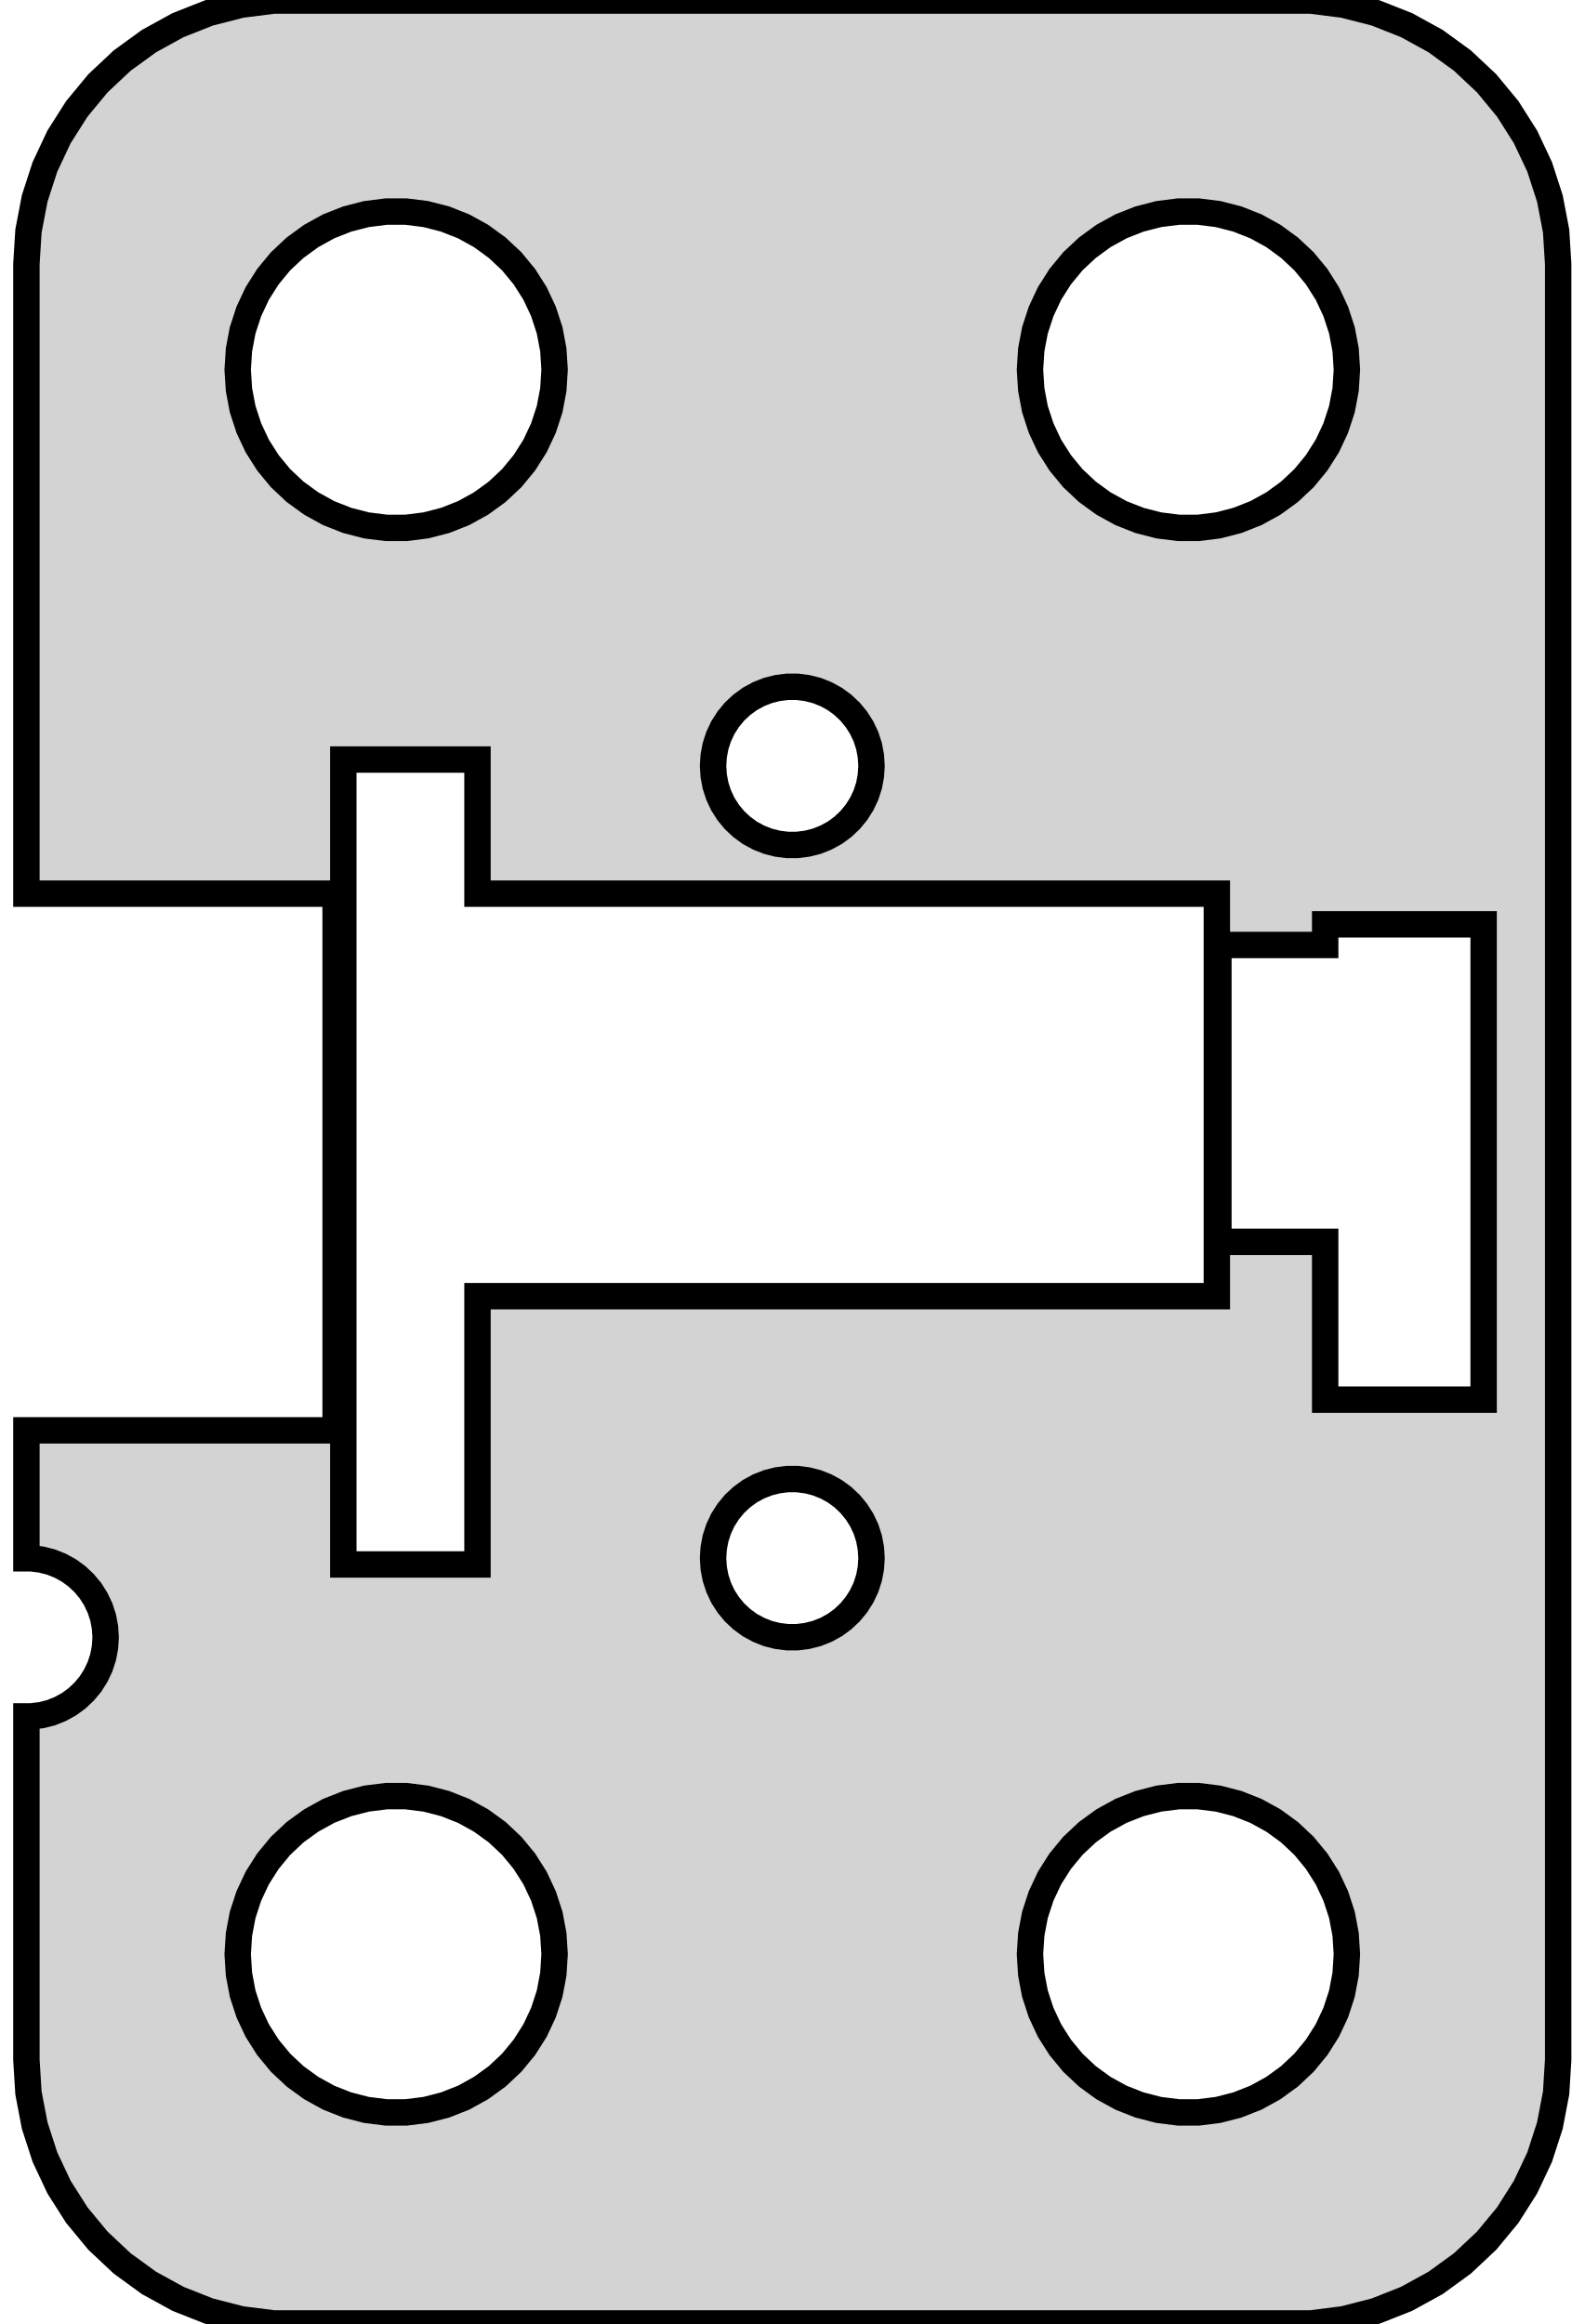
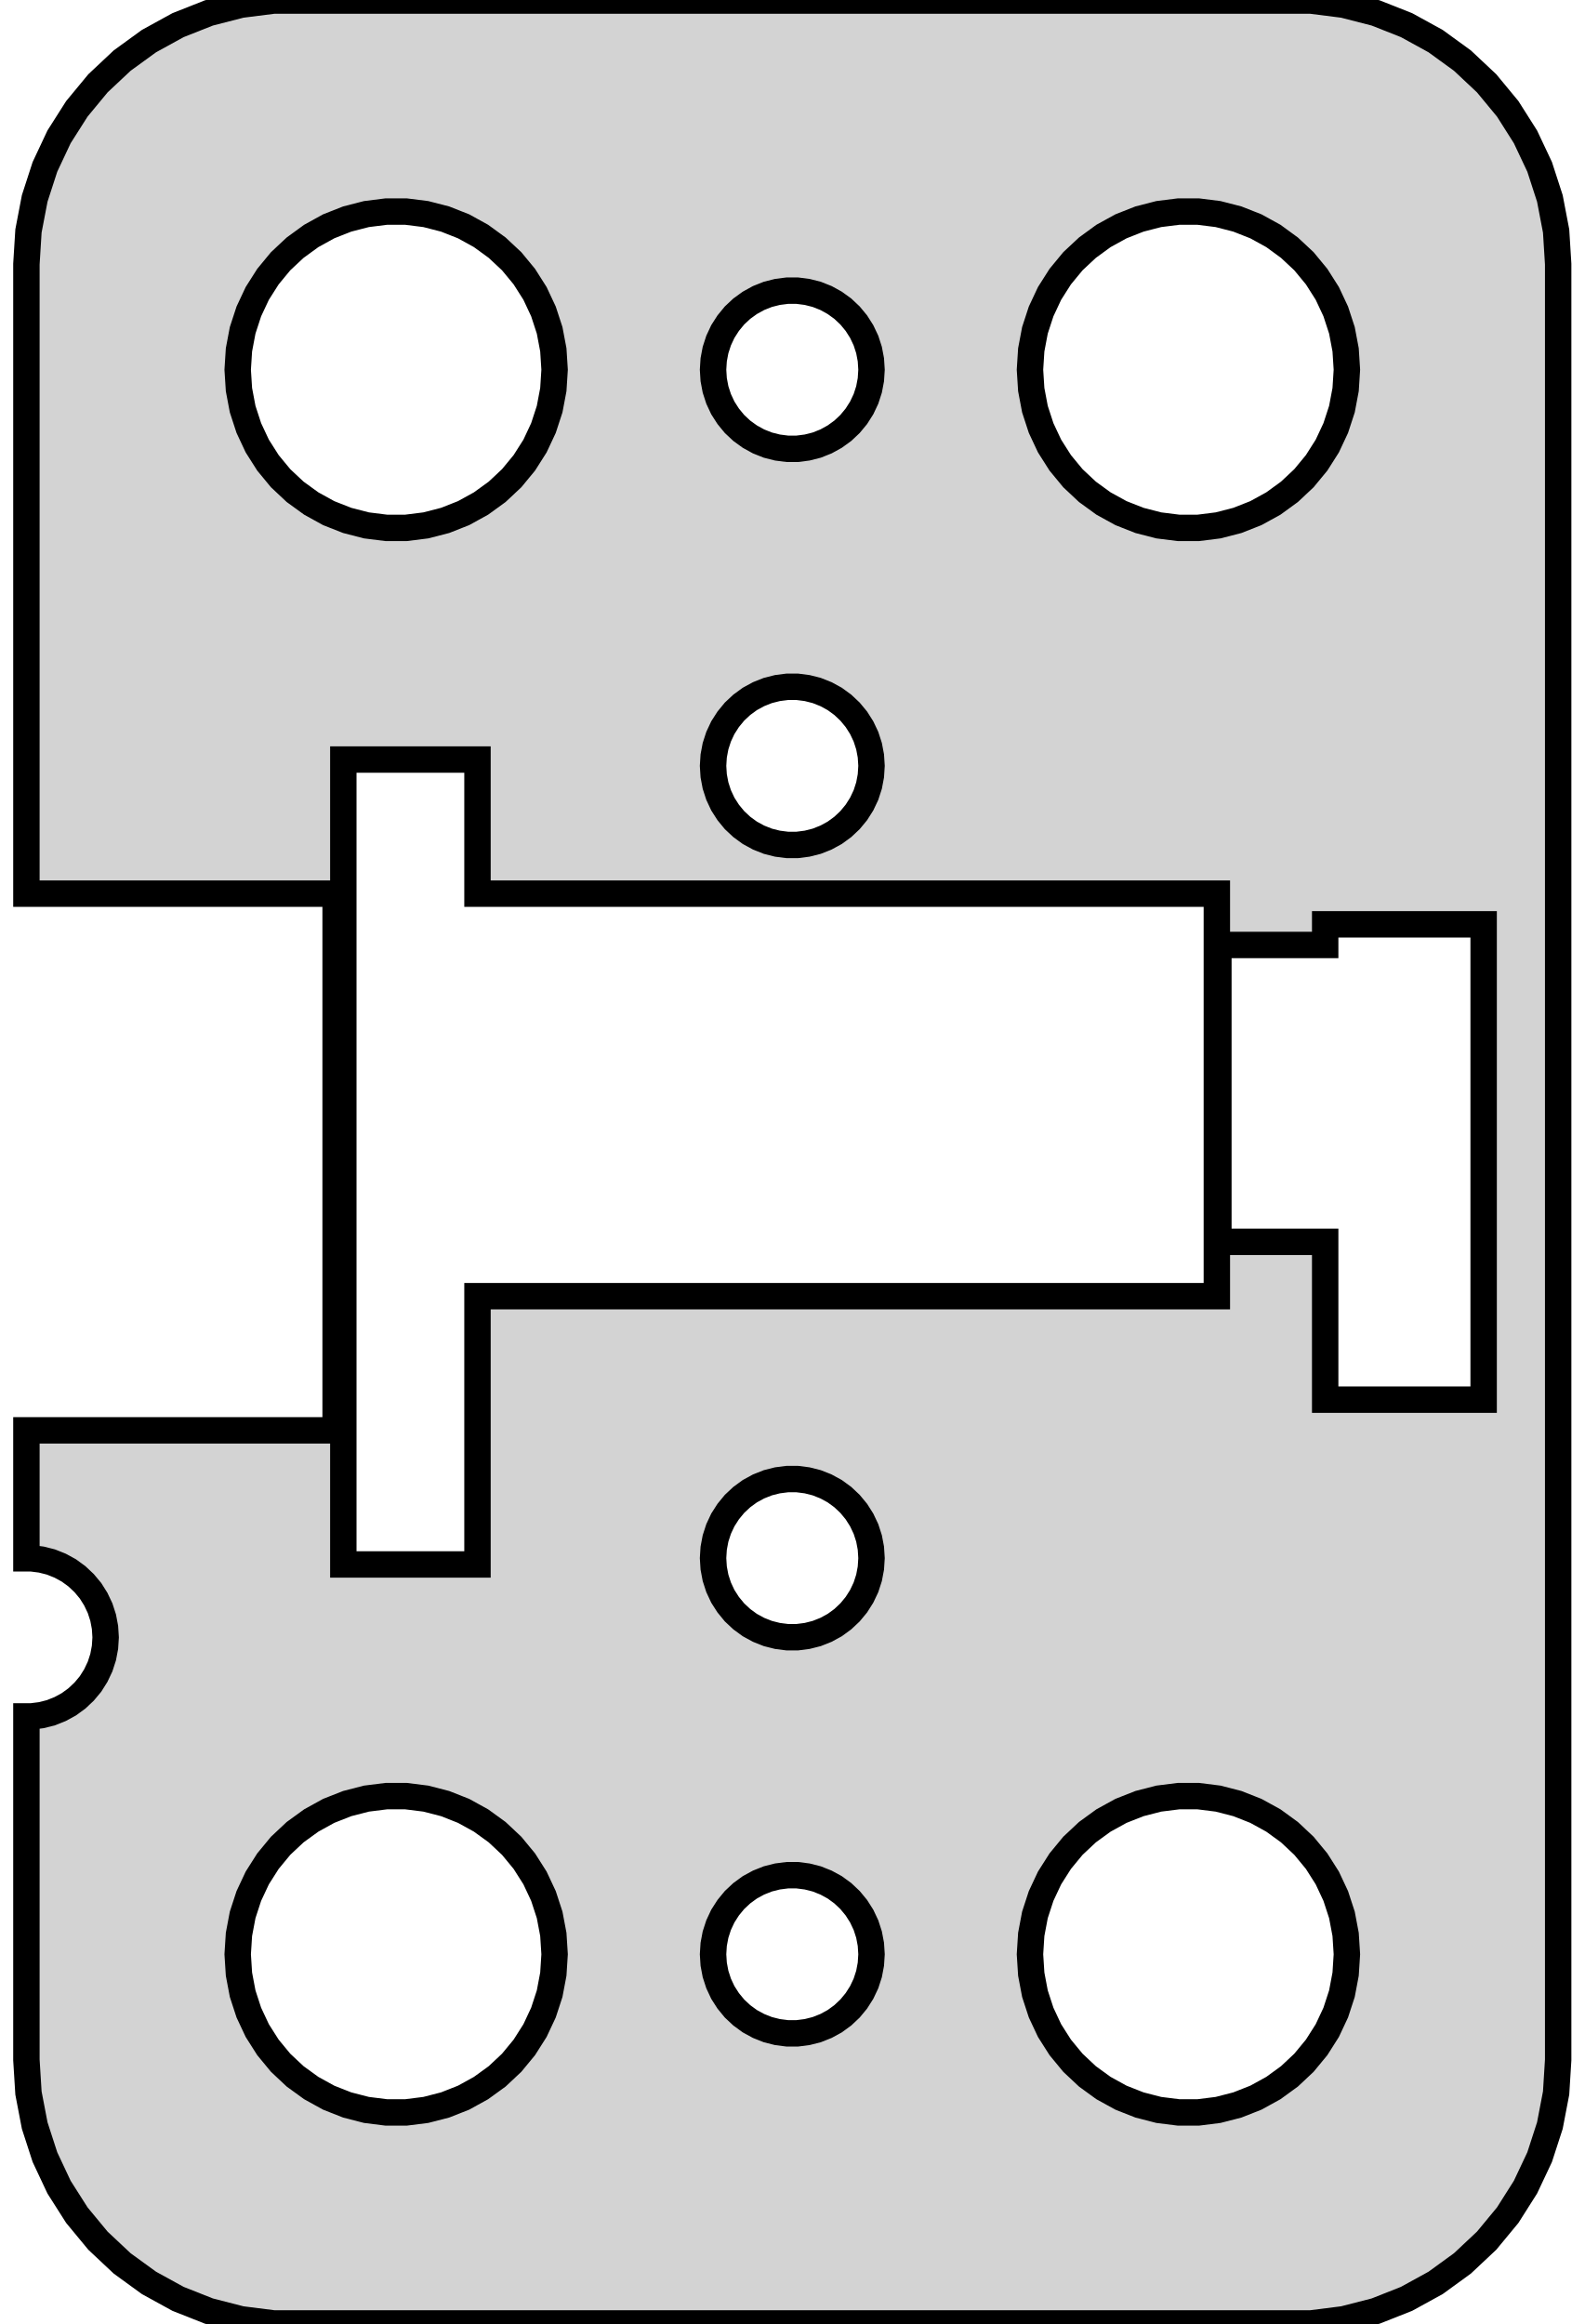
<svg xmlns="http://www.w3.org/2000/svg" width="30mm" height="44mm" viewBox="0 -76 30 44" version="1.1">
-   <path d=" M 25.437,-32.089 L 26.045,-32.245 L 26.629,-32.476 L 27.179,-32.778 L 27.687,-33.147 L 28.145,-33.577  L 28.545,-34.061 L 28.881,-34.591 L 29.149,-35.159 L 29.343,-35.757 L 29.461,-36.373 L 29.5,-37  L 29.5,-71 L 29.461,-71.627 L 29.343,-72.243 L 29.149,-72.841 L 28.881,-73.409 L 28.545,-73.939  L 28.145,-74.423 L 27.687,-74.853 L 27.179,-75.222 L 26.629,-75.524 L 26.045,-75.755 L 25.437,-75.911  L 24.814,-75.99 L 5.186,-75.99 L 4.563,-75.911 L 3.955,-75.755 L 3.371,-75.524 L 2.821,-75.222  L 2.313,-74.853 L 1.855,-74.423 L 1.455,-73.939 L 1.118,-73.409 L 0.851,-72.841 L 0.657,-72.243  L 0.539,-71.627 L 0.5,-71 L 0.5,-59.08 L 6.354,-59.08 L 6.354,-48.92 L 0.5,-48.92  L 0.5,-46.497 L 0.594,-46.497 L 0.781,-46.473 L 0.964,-46.427 L 1.139,-46.357 L 1.304,-46.267  L 1.456,-46.156 L 1.593,-46.027 L 1.714,-45.882 L 1.814,-45.723 L 1.895,-45.552 L 1.953,-45.373  L 1.988,-45.188 L 2,-45 L 1.988,-44.812 L 1.953,-44.627 L 1.895,-44.448 L 1.814,-44.277  L 1.714,-44.118 L 1.593,-43.973 L 1.456,-43.844 L 1.304,-43.733 L 1.139,-43.643 L 0.964,-43.573  L 0.781,-43.527 L 0.594,-43.503 L 0.5,-43.503 L 0.5,-37 L 0.539,-36.373 L 0.657,-35.757  L 0.851,-35.159 L 1.118,-34.591 L 1.455,-34.061 L 1.855,-33.577 L 2.313,-33.147 L 2.821,-32.778  L 3.371,-32.476 L 3.955,-32.245 L 4.563,-32.089 L 5.186,-32.01 L 24.814,-32.01 z M 7.312,-66.006 L 6.938,-66.053 L 6.573,-66.147 L 6.223,-66.285 L 5.893,-66.467 L 5.588,-66.688  L 5.313,-66.946 L 5.073,-67.237 L 4.871,-67.555 L 4.711,-67.896 L 4.594,-68.254 L 4.524,-68.624  L 4.5,-69 L 4.524,-69.376 L 4.594,-69.746 L 4.711,-70.104 L 4.871,-70.445 L 5.073,-70.763  L 5.313,-71.054 L 5.588,-71.311 L 5.893,-71.533 L 6.223,-71.715 L 6.573,-71.853 L 6.938,-71.947  L 7.312,-71.994 L 7.688,-71.994 L 8.062,-71.947 L 8.427,-71.853 L 8.777,-71.715 L 9.107,-71.533  L 9.412,-71.311 L 9.687,-71.054 L 9.927,-70.763 L 10.129,-70.445 L 10.289,-70.104 L 10.406,-69.746  L 10.476,-69.376 L 10.5,-69 L 10.476,-68.624 L 10.406,-68.254 L 10.289,-67.896 L 10.129,-67.555  L 9.927,-67.237 L 9.687,-66.946 L 9.412,-66.688 L 9.107,-66.467 L 8.777,-66.285 L 8.427,-66.147  L 8.062,-66.053 L 7.688,-66.006 z M 22.312,-66.006 L 21.938,-66.053 L 21.573,-66.147 L 21.223,-66.285 L 20.892,-66.467 L 20.588,-66.688  L 20.313,-66.946 L 20.073,-67.237 L 19.871,-67.555 L 19.711,-67.896 L 19.594,-68.254 L 19.524,-68.624  L 19.5,-69 L 19.524,-69.376 L 19.594,-69.746 L 19.711,-70.104 L 19.871,-70.445 L 20.073,-70.763  L 20.313,-71.054 L 20.588,-71.311 L 20.892,-71.533 L 21.223,-71.715 L 21.573,-71.853 L 21.938,-71.947  L 22.312,-71.994 L 22.688,-71.994 L 23.062,-71.947 L 23.427,-71.853 L 23.777,-71.715 L 24.108,-71.533  L 24.412,-71.311 L 24.687,-71.054 L 24.927,-70.763 L 25.129,-70.445 L 25.289,-70.104 L 25.406,-69.746  L 25.476,-69.376 L 25.5,-69 L 25.476,-68.624 L 25.406,-68.254 L 25.289,-67.896 L 25.129,-67.555  L 24.927,-67.237 L 24.687,-66.946 L 24.412,-66.688 L 24.108,-66.467 L 23.777,-66.285 L 23.427,-66.147  L 23.062,-66.053 L 22.688,-66.006 z M 14.906,-60.003 L 14.719,-60.027 L 14.537,-60.073 L 14.361,-60.143 L 14.196,-60.233 L 14.044,-60.344  L 13.906,-60.473 L 13.787,-60.618 L 13.685,-60.777 L 13.605,-60.948 L 13.547,-61.127 L 13.512,-61.312  L 13.5,-61.5 L 13.512,-61.688 L 13.547,-61.873 L 13.605,-62.052 L 13.685,-62.223 L 13.787,-62.382  L 13.906,-62.527 L 14.044,-62.656 L 14.196,-62.767 L 14.361,-62.857 L 14.537,-62.927 L 14.719,-62.973  L 14.906,-62.997 L 15.094,-62.997 L 15.281,-62.973 L 15.463,-62.927 L 15.639,-62.857 L 15.804,-62.767  L 15.956,-62.656 L 16.093,-62.527 L 16.213,-62.382 L 16.314,-62.223 L 16.395,-62.052 L 16.453,-61.873  L 16.488,-61.688 L 16.5,-61.5 L 16.488,-61.312 L 16.453,-61.127 L 16.395,-60.948 L 16.314,-60.777  L 16.213,-60.618 L 16.093,-60.473 L 15.956,-60.344 L 15.804,-60.233 L 15.639,-60.143 L 15.463,-60.073  L 15.281,-60.027 L 15.094,-60.003 z M 6.5,-46.38 L 6.5,-61.62 L 9.04,-61.62 L 9.04,-59.08 L 23.038,-59.08 L 23.038,-51.46  L 9.04,-51.46 L 9.04,-46.38 z M 25.089,-49.5 L 25.089,-52.489 L 23.067,-52.489 L 23.067,-58.109 L 25.089,-58.109 L 25.089,-58.5  L 28.089,-58.5 L 28.089,-49.5 z M 14.906,-45.003 L 14.719,-45.027 L 14.537,-45.073 L 14.361,-45.143 L 14.196,-45.233 L 14.044,-45.344  L 13.906,-45.473 L 13.787,-45.618 L 13.685,-45.777 L 13.605,-45.948 L 13.547,-46.127 L 13.512,-46.312  L 13.5,-46.5 L 13.512,-46.688 L 13.547,-46.873 L 13.605,-47.052 L 13.685,-47.223 L 13.787,-47.382  L 13.906,-47.527 L 14.044,-47.656 L 14.196,-47.767 L 14.361,-47.857 L 14.537,-47.927 L 14.719,-47.973  L 14.906,-47.997 L 15.094,-47.997 L 15.281,-47.973 L 15.463,-47.927 L 15.639,-47.857 L 15.804,-47.767  L 15.956,-47.656 L 16.093,-47.527 L 16.213,-47.382 L 16.314,-47.223 L 16.395,-47.052 L 16.453,-46.873  L 16.488,-46.688 L 16.5,-46.5 L 16.488,-46.312 L 16.453,-46.127 L 16.395,-45.948 L 16.314,-45.777  L 16.213,-45.618 L 16.093,-45.473 L 15.956,-45.344 L 15.804,-45.233 L 15.639,-45.143 L 15.463,-45.073  L 15.281,-45.027 L 15.094,-45.003 z M 22.312,-36.006 L 21.938,-36.053 L 21.573,-36.147 L 21.223,-36.285 L 20.892,-36.467 L 20.588,-36.688  L 20.313,-36.946 L 20.073,-37.237 L 19.871,-37.555 L 19.711,-37.896 L 19.594,-38.254 L 19.524,-38.624  L 19.5,-39 L 19.524,-39.376 L 19.594,-39.746 L 19.711,-40.104 L 19.871,-40.445 L 20.073,-40.763  L 20.313,-41.054 L 20.588,-41.312 L 20.892,-41.533 L 21.223,-41.715 L 21.573,-41.853 L 21.938,-41.947  L 22.312,-41.994 L 22.688,-41.994 L 23.062,-41.947 L 23.427,-41.853 L 23.777,-41.715 L 24.108,-41.533  L 24.412,-41.312 L 24.687,-41.054 L 24.927,-40.763 L 25.129,-40.445 L 25.289,-40.104 L 25.406,-39.746  L 25.476,-39.376 L 25.5,-39 L 25.476,-38.624 L 25.406,-38.254 L 25.289,-37.896 L 25.129,-37.555  L 24.927,-37.237 L 24.687,-36.946 L 24.412,-36.688 L 24.108,-36.467 L 23.777,-36.285 L 23.427,-36.147  L 23.062,-36.053 L 22.688,-36.006 z M 7.312,-36.006 L 6.938,-36.053 L 6.573,-36.147 L 6.223,-36.285 L 5.893,-36.467 L 5.588,-36.688  L 5.313,-36.946 L 5.073,-37.237 L 4.871,-37.555 L 4.711,-37.896 L 4.594,-38.254 L 4.524,-38.624  L 4.5,-39 L 4.524,-39.376 L 4.594,-39.746 L 4.711,-40.104 L 4.871,-40.445 L 5.073,-40.763  L 5.313,-41.054 L 5.588,-41.312 L 5.893,-41.533 L 6.223,-41.715 L 6.573,-41.853 L 6.938,-41.947  L 7.312,-41.994 L 7.688,-41.994 L 8.062,-41.947 L 8.427,-41.853 L 8.777,-41.715 L 9.107,-41.533  L 9.412,-41.312 L 9.687,-41.054 L 9.927,-40.763 L 10.129,-40.445 L 10.289,-40.104 L 10.406,-39.746  L 10.476,-39.376 L 10.5,-39 L 10.476,-38.624 L 10.406,-38.254 L 10.289,-37.896 L 10.129,-37.555  L 9.927,-37.237 L 9.687,-36.946 L 9.412,-36.688 L 9.107,-36.467 L 8.777,-36.285 L 8.427,-36.147  L 8.062,-36.053 L 7.688,-36.006 z " stroke="black" fill="lightgray" stroke-width="0.5" />
+   <path d=" M 25.437,-32.089 L 26.045,-32.245 L 26.629,-32.476 L 27.179,-32.778 L 27.687,-33.147 L 28.145,-33.577  L 28.545,-34.061 L 28.881,-34.591 L 29.149,-35.159 L 29.343,-35.757 L 29.461,-36.373 L 29.5,-37  L 29.5,-71 L 29.461,-71.627 L 29.343,-72.243 L 29.149,-72.841 L 28.881,-73.409 L 28.545,-73.939  L 28.145,-74.423 L 27.687,-74.853 L 27.179,-75.222 L 26.629,-75.524 L 26.045,-75.755 L 25.437,-75.911  L 24.814,-75.99 L 5.186,-75.99 L 4.563,-75.911 L 3.955,-75.755 L 3.371,-75.524 L 2.821,-75.222  L 2.313,-74.853 L 1.855,-74.423 L 1.455,-73.939 L 1.118,-73.409 L 0.851,-72.841 L 0.657,-72.243  L 0.539,-71.627 L 0.5,-71 L 0.5,-59.08 L 6.354,-59.08 L 6.354,-48.92 L 0.5,-48.92  L 0.5,-46.497 L 0.594,-46.497 L 0.781,-46.473 L 0.964,-46.427 L 1.139,-46.357 L 1.304,-46.267  L 1.456,-46.156 L 1.593,-46.027 L 1.714,-45.882 L 1.814,-45.723 L 1.895,-45.552 L 1.953,-45.373  L 1.988,-45.188 L 2,-45 L 1.988,-44.812 L 1.953,-44.627 L 1.895,-44.448 L 1.814,-44.277  L 1.714,-44.118 L 1.593,-43.973 L 1.456,-43.844 L 1.304,-43.733 L 1.139,-43.643 L 0.964,-43.573  L 0.781,-43.527 L 0.594,-43.503 L 0.5,-43.503 L 0.5,-37 L 0.539,-36.373 L 0.657,-35.757  L 0.851,-35.159 L 1.118,-34.591 L 1.455,-34.061 L 1.855,-33.577 L 2.313,-33.147 L 2.821,-32.778  L 3.371,-32.476 L 3.955,-32.245 L 4.563,-32.089 L 5.186,-32.01 L 24.814,-32.01 z M 22.312,-66.006 L 21.938,-66.053 L 21.573,-66.147 L 21.223,-66.285 L 20.892,-66.467 L 20.588,-66.688  L 20.313,-66.946 L 20.073,-67.237 L 19.871,-67.555 L 19.711,-67.896 L 19.594,-68.254 L 19.524,-68.624  L 19.5,-69 L 19.524,-69.376 L 19.594,-69.746 L 19.711,-70.104 L 19.871,-70.445 L 20.073,-70.763  L 20.313,-71.054 L 20.588,-71.311 L 20.892,-71.533 L 21.223,-71.715 L 21.573,-71.853 L 21.938,-71.947  L 22.312,-71.994 L 22.688,-71.994 L 23.062,-71.947 L 23.427,-71.853 L 23.777,-71.715 L 24.108,-71.533  L 24.412,-71.311 L 24.687,-71.054 L 24.927,-70.763 L 25.129,-70.445 L 25.289,-70.104 L 25.406,-69.746  L 25.476,-69.376 L 25.5,-69 L 25.476,-68.624 L 25.406,-68.254 L 25.289,-67.896 L 25.129,-67.555  L 24.927,-67.237 L 24.687,-66.946 L 24.412,-66.688 L 24.108,-66.467 L 23.777,-66.285 L 23.427,-66.147  L 23.062,-66.053 L 22.688,-66.006 z M 7.312,-66.006 L 6.938,-66.053 L 6.573,-66.147 L 6.223,-66.285 L 5.893,-66.467 L 5.588,-66.688  L 5.313,-66.946 L 5.073,-67.237 L 4.871,-67.555 L 4.711,-67.896 L 4.594,-68.254 L 4.524,-68.624  L 4.5,-69 L 4.524,-69.376 L 4.594,-69.746 L 4.711,-70.104 L 4.871,-70.445 L 5.073,-70.763  L 5.313,-71.054 L 5.588,-71.311 L 5.893,-71.533 L 6.223,-71.715 L 6.573,-71.853 L 6.938,-71.947  L 7.312,-71.994 L 7.688,-71.994 L 8.062,-71.947 L 8.427,-71.853 L 8.777,-71.715 L 9.107,-71.533  L 9.412,-71.311 L 9.687,-71.054 L 9.927,-70.763 L 10.129,-70.445 L 10.289,-70.104 L 10.406,-69.746  L 10.476,-69.376 L 10.5,-69 L 10.476,-68.624 L 10.406,-68.254 L 10.289,-67.896 L 10.129,-67.555  L 9.927,-67.237 L 9.687,-66.946 L 9.412,-66.688 L 9.107,-66.467 L 8.777,-66.285 L 8.427,-66.147  L 8.062,-66.053 L 7.688,-66.006 z M 14.906,-67.503 L 14.719,-67.527 L 14.537,-67.573 L 14.361,-67.643 L 14.196,-67.734 L 14.044,-67.844  L 13.906,-67.973 L 13.787,-68.118 L 13.685,-68.277 L 13.605,-68.448 L 13.547,-68.627 L 13.512,-68.812  L 13.5,-69 L 13.512,-69.188 L 13.547,-69.373 L 13.605,-69.552 L 13.685,-69.723 L 13.787,-69.882  L 13.906,-70.027 L 14.044,-70.156 L 14.196,-70.266 L 14.361,-70.357 L 14.537,-70.427 L 14.719,-70.473  L 14.906,-70.497 L 15.094,-70.497 L 15.281,-70.473 L 15.463,-70.427 L 15.639,-70.357 L 15.804,-70.266  L 15.956,-70.156 L 16.093,-70.027 L 16.213,-69.882 L 16.314,-69.723 L 16.395,-69.552 L 16.453,-69.373  L 16.488,-69.188 L 16.5,-69 L 16.488,-68.812 L 16.453,-68.627 L 16.395,-68.448 L 16.314,-68.277  L 16.213,-68.118 L 16.093,-67.973 L 15.956,-67.844 L 15.804,-67.734 L 15.639,-67.643 L 15.463,-67.573  L 15.281,-67.527 L 15.094,-67.503 z M 14.906,-60.003 L 14.719,-60.027 L 14.537,-60.073 L 14.361,-60.143 L 14.196,-60.233 L 14.044,-60.344  L 13.906,-60.473 L 13.787,-60.618 L 13.685,-60.777 L 13.605,-60.948 L 13.547,-61.127 L 13.512,-61.312  L 13.5,-61.5 L 13.512,-61.688 L 13.547,-61.873 L 13.605,-62.052 L 13.685,-62.223 L 13.787,-62.382  L 13.906,-62.527 L 14.044,-62.656 L 14.196,-62.767 L 14.361,-62.857 L 14.537,-62.927 L 14.719,-62.973  L 14.906,-62.997 L 15.094,-62.997 L 15.281,-62.973 L 15.463,-62.927 L 15.639,-62.857 L 15.804,-62.767  L 15.956,-62.656 L 16.093,-62.527 L 16.213,-62.382 L 16.314,-62.223 L 16.395,-62.052 L 16.453,-61.873  L 16.488,-61.688 L 16.5,-61.5 L 16.488,-61.312 L 16.453,-61.127 L 16.395,-60.948 L 16.314,-60.777  L 16.213,-60.618 L 16.093,-60.473 L 15.956,-60.344 L 15.804,-60.233 L 15.639,-60.143 L 15.463,-60.073  L 15.281,-60.027 L 15.094,-60.003 z M 6.5,-46.38 L 6.5,-61.62 L 9.04,-61.62 L 9.04,-59.08 L 23.038,-59.08 L 23.038,-51.46  L 9.04,-51.46 L 9.04,-46.38 z M 25.089,-49.5 L 25.089,-52.489 L 23.067,-52.489 L 23.067,-58.109 L 25.089,-58.109 L 25.089,-58.5  L 28.089,-58.5 L 28.089,-49.5 z M 14.906,-45.003 L 14.719,-45.027 L 14.537,-45.073 L 14.361,-45.143 L 14.196,-45.233 L 14.044,-45.344  L 13.906,-45.473 L 13.787,-45.618 L 13.685,-45.777 L 13.605,-45.948 L 13.547,-46.127 L 13.512,-46.312  L 13.5,-46.5 L 13.512,-46.688 L 13.547,-46.873 L 13.605,-47.052 L 13.685,-47.223 L 13.787,-47.382  L 13.906,-47.527 L 14.044,-47.656 L 14.196,-47.767 L 14.361,-47.857 L 14.537,-47.927 L 14.719,-47.973  L 14.906,-47.997 L 15.094,-47.997 L 15.281,-47.973 L 15.463,-47.927 L 15.639,-47.857 L 15.804,-47.767  L 15.956,-47.656 L 16.093,-47.527 L 16.213,-47.382 L 16.314,-47.223 L 16.395,-47.052 L 16.453,-46.873  L 16.488,-46.688 L 16.5,-46.5 L 16.488,-46.312 L 16.453,-46.127 L 16.395,-45.948 L 16.314,-45.777  L 16.213,-45.618 L 16.093,-45.473 L 15.956,-45.344 L 15.804,-45.233 L 15.639,-45.143 L 15.463,-45.073  L 15.281,-45.027 L 15.094,-45.003 z M 7.312,-36.006 L 6.938,-36.053 L 6.573,-36.147 L 6.223,-36.285 L 5.893,-36.467 L 5.588,-36.688  L 5.313,-36.946 L 5.073,-37.237 L 4.871,-37.555 L 4.711,-37.896 L 4.594,-38.254 L 4.524,-38.624  L 4.5,-39 L 4.524,-39.376 L 4.594,-39.746 L 4.711,-40.104 L 4.871,-40.445 L 5.073,-40.763  L 5.313,-41.054 L 5.588,-41.312 L 5.893,-41.533 L 6.223,-41.715 L 6.573,-41.853 L 6.938,-41.947  L 7.312,-41.994 L 7.688,-41.994 L 8.062,-41.947 L 8.427,-41.853 L 8.777,-41.715 L 9.107,-41.533  L 9.412,-41.312 L 9.687,-41.054 L 9.927,-40.763 L 10.129,-40.445 L 10.289,-40.104 L 10.406,-39.746  L 10.476,-39.376 L 10.5,-39 L 10.476,-38.624 L 10.406,-38.254 L 10.289,-37.896 L 10.129,-37.555  L 9.927,-37.237 L 9.687,-36.946 L 9.412,-36.688 L 9.107,-36.467 L 8.777,-36.285 L 8.427,-36.147  L 8.062,-36.053 L 7.688,-36.006 z M 22.312,-36.006 L 21.938,-36.053 L 21.573,-36.147 L 21.223,-36.285 L 20.892,-36.467 L 20.588,-36.688  L 20.313,-36.946 L 20.073,-37.237 L 19.871,-37.555 L 19.711,-37.896 L 19.594,-38.254 L 19.524,-38.624  L 19.5,-39 L 19.524,-39.376 L 19.594,-39.746 L 19.711,-40.104 L 19.871,-40.445 L 20.073,-40.763  L 20.313,-41.054 L 20.588,-41.312 L 20.892,-41.533 L 21.223,-41.715 L 21.573,-41.853 L 21.938,-41.947  L 22.312,-41.994 L 22.688,-41.994 L 23.062,-41.947 L 23.427,-41.853 L 23.777,-41.715 L 24.108,-41.533  L 24.412,-41.312 L 24.687,-41.054 L 24.927,-40.763 L 25.129,-40.445 L 25.289,-40.104 L 25.406,-39.746  L 25.476,-39.376 L 25.5,-39 L 25.476,-38.624 L 25.406,-38.254 L 25.289,-37.896 L 25.129,-37.555  L 24.927,-37.237 L 24.687,-36.946 L 24.412,-36.688 L 24.108,-36.467 L 23.777,-36.285 L 23.427,-36.147  L 23.062,-36.053 L 22.688,-36.006 z M 14.906,-37.503 L 14.719,-37.527 L 14.537,-37.573 L 14.361,-37.643 L 14.196,-37.733 L 14.044,-37.844  L 13.906,-37.973 L 13.787,-38.118 L 13.685,-38.277 L 13.605,-38.448 L 13.547,-38.627 L 13.512,-38.812  L 13.5,-39 L 13.512,-39.188 L 13.547,-39.373 L 13.605,-39.552 L 13.685,-39.723 L 13.787,-39.882  L 13.906,-40.027 L 14.044,-40.156 L 14.196,-40.267 L 14.361,-40.357 L 14.537,-40.427 L 14.719,-40.473  L 14.906,-40.497 L 15.094,-40.497 L 15.281,-40.473 L 15.463,-40.427 L 15.639,-40.357 L 15.804,-40.267  L 15.956,-40.156 L 16.093,-40.027 L 16.213,-39.882 L 16.314,-39.723 L 16.395,-39.552 L 16.453,-39.373  L 16.488,-39.188 L 16.5,-39 L 16.488,-38.812 L 16.453,-38.627 L 16.395,-38.448 L 16.314,-38.277  L 16.213,-38.118 L 16.093,-37.973 L 15.956,-37.844 L 15.804,-37.733 L 15.639,-37.643 L 15.463,-37.573  L 15.281,-37.527 L 15.094,-37.503 z " stroke="black" fill="lightgray" stroke-width="0.5" />
</svg>
